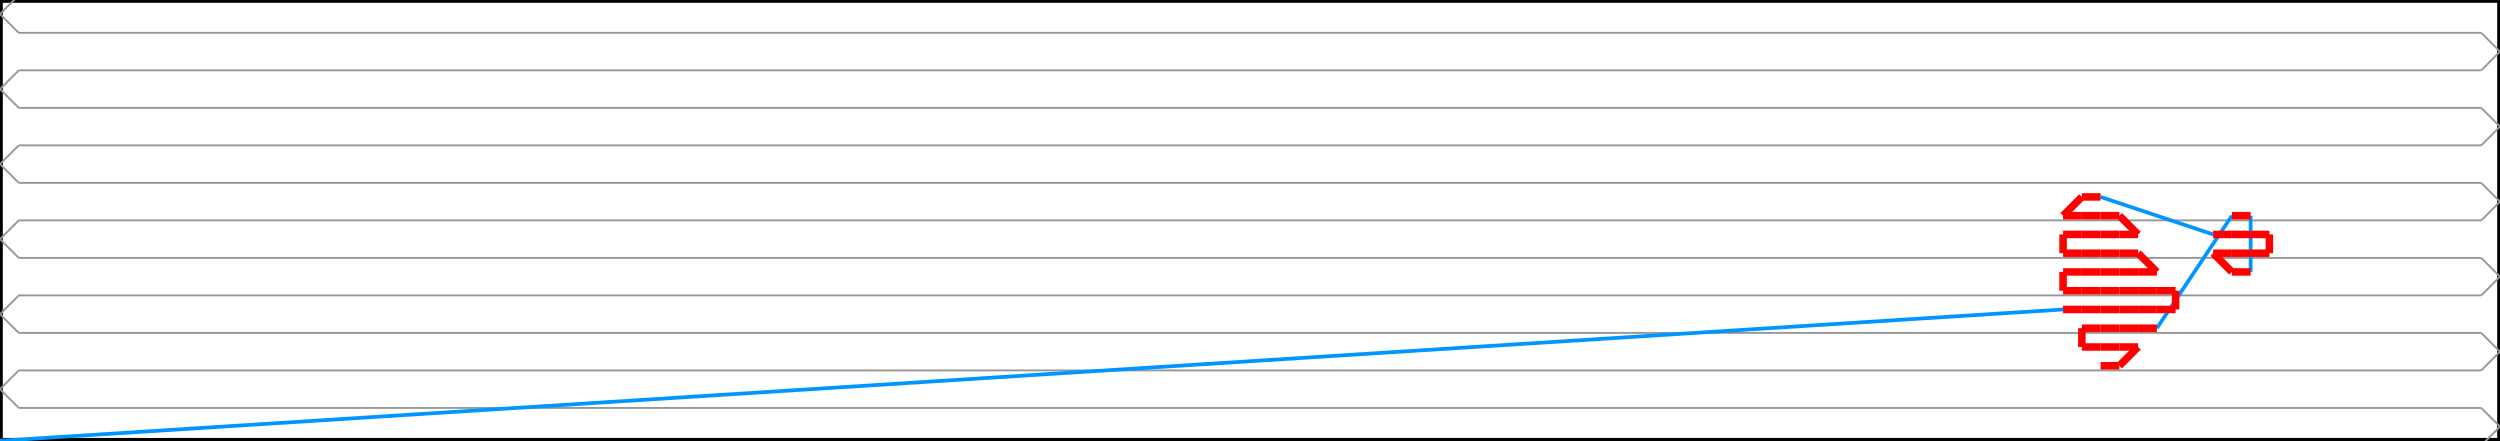
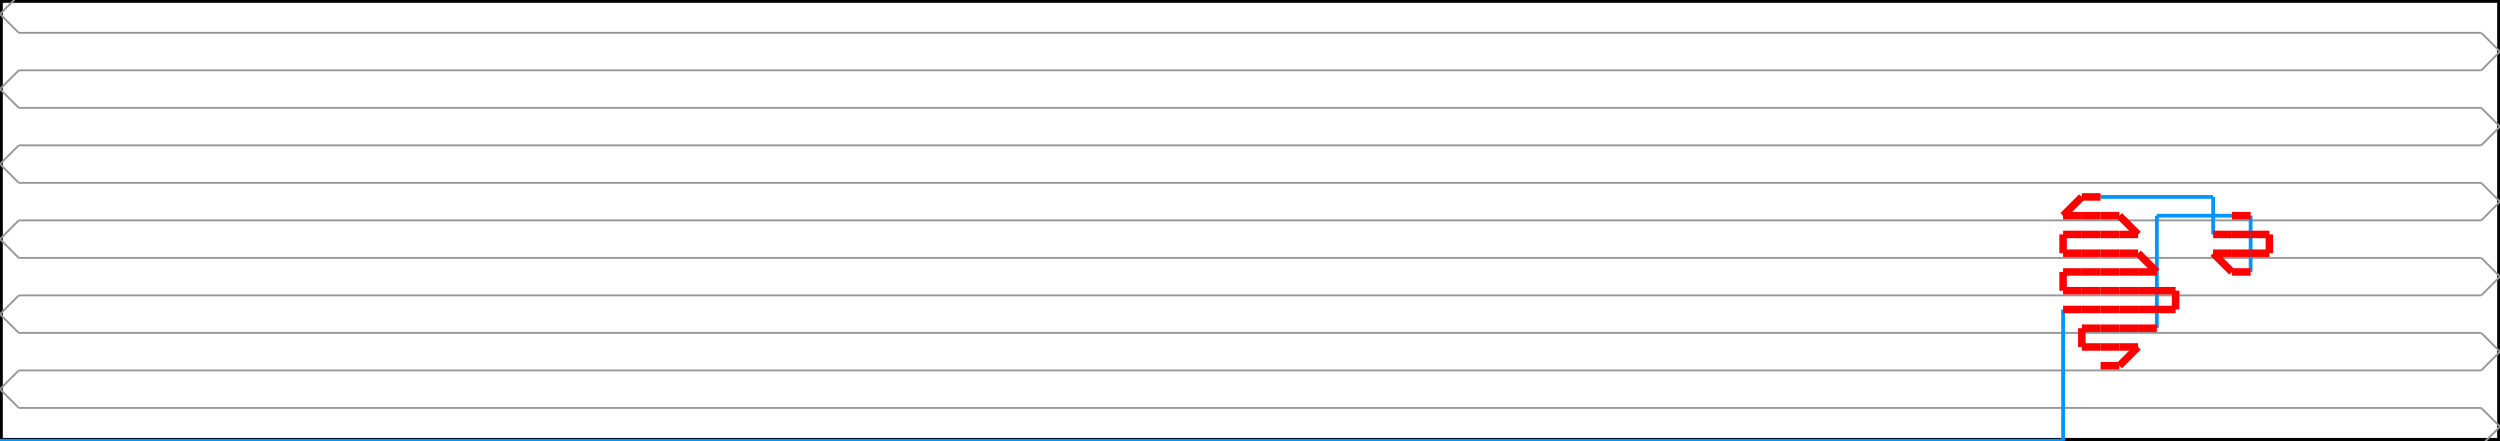
<svg xmlns="http://www.w3.org/2000/svg" width="1332.958" height="235.0" version="1.1">
  <path d="M 0.0 235.0 L 1332.958 235.0 L 1332.958 0.0 L 0.0 0.0 L 0.0 235.0" stroke="#000000" fill="none" stroke-width="3px" />
  <path d="M 10.0 257.5 L 0.0 247.5 L 10.0 237.5" stroke="#969696" fill="none" stroke-width="1px" />
  <path d="M 10.0 237.5 L 1322.958 237.5" stroke="#969696" fill="none" stroke-width="1px" />
  <path d="M 1322.958 237.5 L 1332.958 227.5 L 1322.958 217.5" stroke="#969696" fill="none" stroke-width="1px" />
  <path d="M 1322.958 217.5 L 10.0 217.5" stroke="#969696" fill="none" stroke-width="1px" />
  <path d="M 10.0 217.5 L 0.0 207.5 L 10.0 197.5" stroke="#969696" fill="none" stroke-width="1px" />
  <path d="M 10.0 197.5 L 1322.958 197.5" stroke="#969696" fill="none" stroke-width="1px" />
  <path d="M 1322.958 197.5 L 1332.958 187.5 L 1322.958 177.5" stroke="#969696" fill="none" stroke-width="1px" />
  <path d="M 1322.958 177.5 L 10.0 177.5" stroke="#969696" fill="none" stroke-width="1px" />
  <path d="M 10.0 177.5 L 0.0 167.5 L 10.0 157.5" stroke="#969696" fill="none" stroke-width="1px" />
  <path d="M 10.0 157.5 L 1322.958 157.5" stroke="#969696" fill="none" stroke-width="1px" />
  <path d="M 1322.958 157.5 L 1332.958 147.5 L 1322.958 137.5" stroke="#969696" fill="none" stroke-width="1px" />
  <path d="M 1322.958 137.5 L 10.0 137.5" stroke="#969696" fill="none" stroke-width="1px" />
  <path d="M 10.0 137.5 L 0.0 127.5 L 10.0 117.5" stroke="#969696" fill="none" stroke-width="1px" />
  <path d="M 10.0 117.5 L 1322.958 117.5" stroke="#969696" fill="none" stroke-width="1px" />
  <path d="M 1322.958 117.5 L 1332.958 107.5 L 1322.958 97.5" stroke="#969696" fill="none" stroke-width="1px" />
  <path d="M 1322.958 97.5 L 10.0 97.5" stroke="#969696" fill="none" stroke-width="1px" />
  <path d="M 10.0 97.5 L 0.0 87.5 L 10.0 77.5" stroke="#969696" fill="none" stroke-width="1px" />
  <path d="M 10.0 77.5 L 1322.958 77.5" stroke="#969696" fill="none" stroke-width="1px" />
  <path d="M 1322.958 77.5 L 1332.958 67.5 L 1322.958 57.5" stroke="#969696" fill="none" stroke-width="1px" />
  <path d="M 1322.958 57.5 L 10.0 57.5" stroke="#969696" fill="none" stroke-width="1px" />
  <path d="M 10.0 57.5 L 0.0 47.5 L 10.0 37.5" stroke="#969696" fill="none" stroke-width="1px" />
  <path d="M 10.0 37.5 L 1322.958 37.5" stroke="#969696" fill="none" stroke-width="1px" />
  <path d="M 1322.958 37.5 L 1332.958 27.5 L 1322.958 17.5" stroke="#969696" fill="none" stroke-width="1px" />
  <path d="M 1322.958 17.5 L 10.0 17.5" stroke="#969696" fill="none" stroke-width="1px" />
  <path d="M 10.0 17.5 L 0.0 7.5 L 10.0 -2.5" stroke="#969696" fill="none" stroke-width="1px" />
  <path d="M 10.0 -2.5 L 1322.958 -2.5" stroke="#969696" fill="none" stroke-width="1px" />
  <path d="M 1322.958 -2.5 L 1332.958 -12.5 L 1322.958 -22.5" stroke="#969696" fill="none" stroke-width="1px" />
-   <path d="M 0.0 235.0 L 1100.0 165.0" stroke="#0095FF" fill="none" stroke-width="2px" />
-   <path d="M 1120.0 105.0 L 1180.0 125.0" stroke="#0095FF" fill="none" stroke-width="2px" />
+   <path d="M 0.0 235.0 L 1100.0 235.0" stroke="#0095FF" fill="none" stroke-width="2px" />
+   <path d="M 1100.0 235.0 L 1100.0 165.0" stroke="#0095FF" fill="none" stroke-width="2px" />
+   <path d="M 1120.0 105.0 L 1180.0 105.0" stroke="#0095FF" fill="none" stroke-width="2px" />
+   <path d="M 1180.0 105.0 L 1180.0 125.0" stroke="#0095FF" fill="none" stroke-width="2px" />
  <path d="M 1200.0 145.0 L 1200.0 115.0" stroke="#0095FF" fill="none" stroke-width="2px" />
-   <path d="M 1190.0 115.0 L 1150.0 175.0" stroke="#0095FF" fill="none" stroke-width="2px" />
+   <path d="M 1190.0 115.0 L 1150.0 115.0" stroke="#0095FF" fill="none" stroke-width="2px" />
+   <path d="M 1150.0 115.0 L 1150.0 175.0" stroke="#0095FF" fill="none" stroke-width="2px" />
  <path d="M 1100.0 165.0 L 1110.0 165.0" stroke="#FF0000" fill="none" stroke-width="4px" />
  <path d="M 1110.0 165.0 L 1120.0 165.0" stroke="#FF0000" fill="none" stroke-width="4px" />
  <path d="M 1120.0 165.0 L 1130.0 165.0" stroke="#FF0000" fill="none" stroke-width="4px" />
  <path d="M 1130.0 165.0 L 1140.0 165.0" stroke="#FF0000" fill="none" stroke-width="4px" />
  <path d="M 1140.0 165.0 L 1150.0 165.0" stroke="#FF0000" fill="none" stroke-width="4px" />
  <path d="M 1150.0 165.0 L 1160.0 165.0" stroke="#FF0000" fill="none" stroke-width="4px" />
  <path d="M 1160.0 165.0 L 1160.0 155.0" stroke="#FF0000" fill="none" stroke-width="4px" />
  <path d="M 1160.0 155.0 L 1150.0 155.0" stroke="#FF0000" fill="none" stroke-width="4px" />
  <path d="M 1150.0 155.0 L 1140.0 155.0" stroke="#FF0000" fill="none" stroke-width="4px" />
  <path d="M 1140.0 155.0 L 1130.0 155.0" stroke="#FF0000" fill="none" stroke-width="4px" />
  <path d="M 1130.0 155.0 L 1120.0 155.0" stroke="#FF0000" fill="none" stroke-width="4px" />
  <path d="M 1120.0 155.0 L 1110.0 155.0" stroke="#FF0000" fill="none" stroke-width="4px" />
  <path d="M 1110.0 155.0 L 1100.0 155.0" stroke="#FF0000" fill="none" stroke-width="4px" />
  <path d="M 1100.0 155.0 L 1100.0 145.0" stroke="#FF0000" fill="none" stroke-width="4px" />
  <path d="M 1100.0 145.0 L 1110.0 145.0" stroke="#FF0000" fill="none" stroke-width="4px" />
  <path d="M 1110.0 145.0 L 1120.0 145.0" stroke="#FF0000" fill="none" stroke-width="4px" />
  <path d="M 1120.0 145.0 L 1130.0 145.0" stroke="#FF0000" fill="none" stroke-width="4px" />
  <path d="M 1130.0 145.0 L 1140.0 145.0" stroke="#FF0000" fill="none" stroke-width="4px" />
  <path d="M 1140.0 145.0 L 1150.0 145.0" stroke="#FF0000" fill="none" stroke-width="4px" />
  <path d="M 1150.0 145.0 L 1140.0 135.0" stroke="#FF0000" fill="none" stroke-width="4px" />
  <path d="M 1140.0 135.0 L 1130.0 135.0" stroke="#FF0000" fill="none" stroke-width="4px" />
  <path d="M 1130.0 135.0 L 1120.0 135.0" stroke="#FF0000" fill="none" stroke-width="4px" />
  <path d="M 1120.0 135.0 L 1110.0 135.0" stroke="#FF0000" fill="none" stroke-width="4px" />
  <path d="M 1110.0 135.0 L 1100.0 135.0" stroke="#FF0000" fill="none" stroke-width="4px" />
  <path d="M 1100.0 135.0 L 1100.0 125.0" stroke="#FF0000" fill="none" stroke-width="4px" />
  <path d="M 1100.0 125.0 L 1110.0 125.0" stroke="#FF0000" fill="none" stroke-width="4px" />
  <path d="M 1110.0 125.0 L 1120.0 125.0" stroke="#FF0000" fill="none" stroke-width="4px" />
  <path d="M 1120.0 125.0 L 1130.0 125.0" stroke="#FF0000" fill="none" stroke-width="4px" />
  <path d="M 1130.0 125.0 L 1140.0 125.0" stroke="#FF0000" fill="none" stroke-width="4px" />
  <path d="M 1140.0 125.0 L 1130.0 115.0" stroke="#FF0000" fill="none" stroke-width="4px" />
  <path d="M 1130.0 115.0 L 1120.0 115.0" stroke="#FF0000" fill="none" stroke-width="4px" />
  <path d="M 1120.0 115.0 L 1110.0 115.0" stroke="#FF0000" fill="none" stroke-width="4px" />
  <path d="M 1110.0 115.0 L 1100.0 115.0" stroke="#FF0000" fill="none" stroke-width="4px" />
  <path d="M 1100.0 115.0 L 1110.0 105.0" stroke="#FF0000" fill="none" stroke-width="4px" />
  <path d="M 1110.0 105.0 L 1120.0 105.0" stroke="#FF0000" fill="none" stroke-width="4px" />
  <path d="M 1180.0 125.0 L 1190.0 125.0" stroke="#FF0000" fill="none" stroke-width="4px" />
  <path d="M 1190.0 125.0 L 1200.0 125.0" stroke="#FF0000" fill="none" stroke-width="4px" />
  <path d="M 1200.0 125.0 L 1210.0 125.0" stroke="#FF0000" fill="none" stroke-width="4px" />
  <path d="M 1210.0 125.0 L 1210.0 135.0" stroke="#FF0000" fill="none" stroke-width="4px" />
  <path d="M 1210.0 135.0 L 1200.0 135.0" stroke="#FF0000" fill="none" stroke-width="4px" />
  <path d="M 1200.0 135.0 L 1190.0 135.0" stroke="#FF0000" fill="none" stroke-width="4px" />
  <path d="M 1190.0 135.0 L 1180.0 135.0" stroke="#FF0000" fill="none" stroke-width="4px" />
  <path d="M 1180.0 135.0 L 1190.0 145.0" stroke="#FF0000" fill="none" stroke-width="4px" />
  <path d="M 1190.0 145.0 L 1200.0 145.0" stroke="#FF0000" fill="none" stroke-width="4px" />
  <path d="M 1200.0 115.0 L 1190.0 115.0" stroke="#FF0000" fill="none" stroke-width="4px" />
  <path d="M 1150.0 175.0 L 1140.0 175.0" stroke="#FF0000" fill="none" stroke-width="4px" />
  <path d="M 1140.0 175.0 L 1130.0 175.0" stroke="#FF0000" fill="none" stroke-width="4px" />
  <path d="M 1130.0 175.0 L 1120.0 175.0" stroke="#FF0000" fill="none" stroke-width="4px" />
  <path d="M 1120.0 175.0 L 1110.0 175.0" stroke="#FF0000" fill="none" stroke-width="4px" />
  <path d="M 1110.0 175.0 L 1110.0 185.0" stroke="#FF0000" fill="none" stroke-width="4px" />
  <path d="M 1110.0 185.0 L 1120.0 185.0" stroke="#FF0000" fill="none" stroke-width="4px" />
  <path d="M 1120.0 185.0 L 1130.0 185.0" stroke="#FF0000" fill="none" stroke-width="4px" />
  <path d="M 1130.0 185.0 L 1140.0 185.0" stroke="#FF0000" fill="none" stroke-width="4px" />
  <path d="M 1140.0 185.0 L 1130.0 195.0" stroke="#FF0000" fill="none" stroke-width="4px" />
  <path d="M 1130.0 195.0 L 1120.0 195.0" stroke="#FF0000" fill="none" stroke-width="4px" />
</svg>
